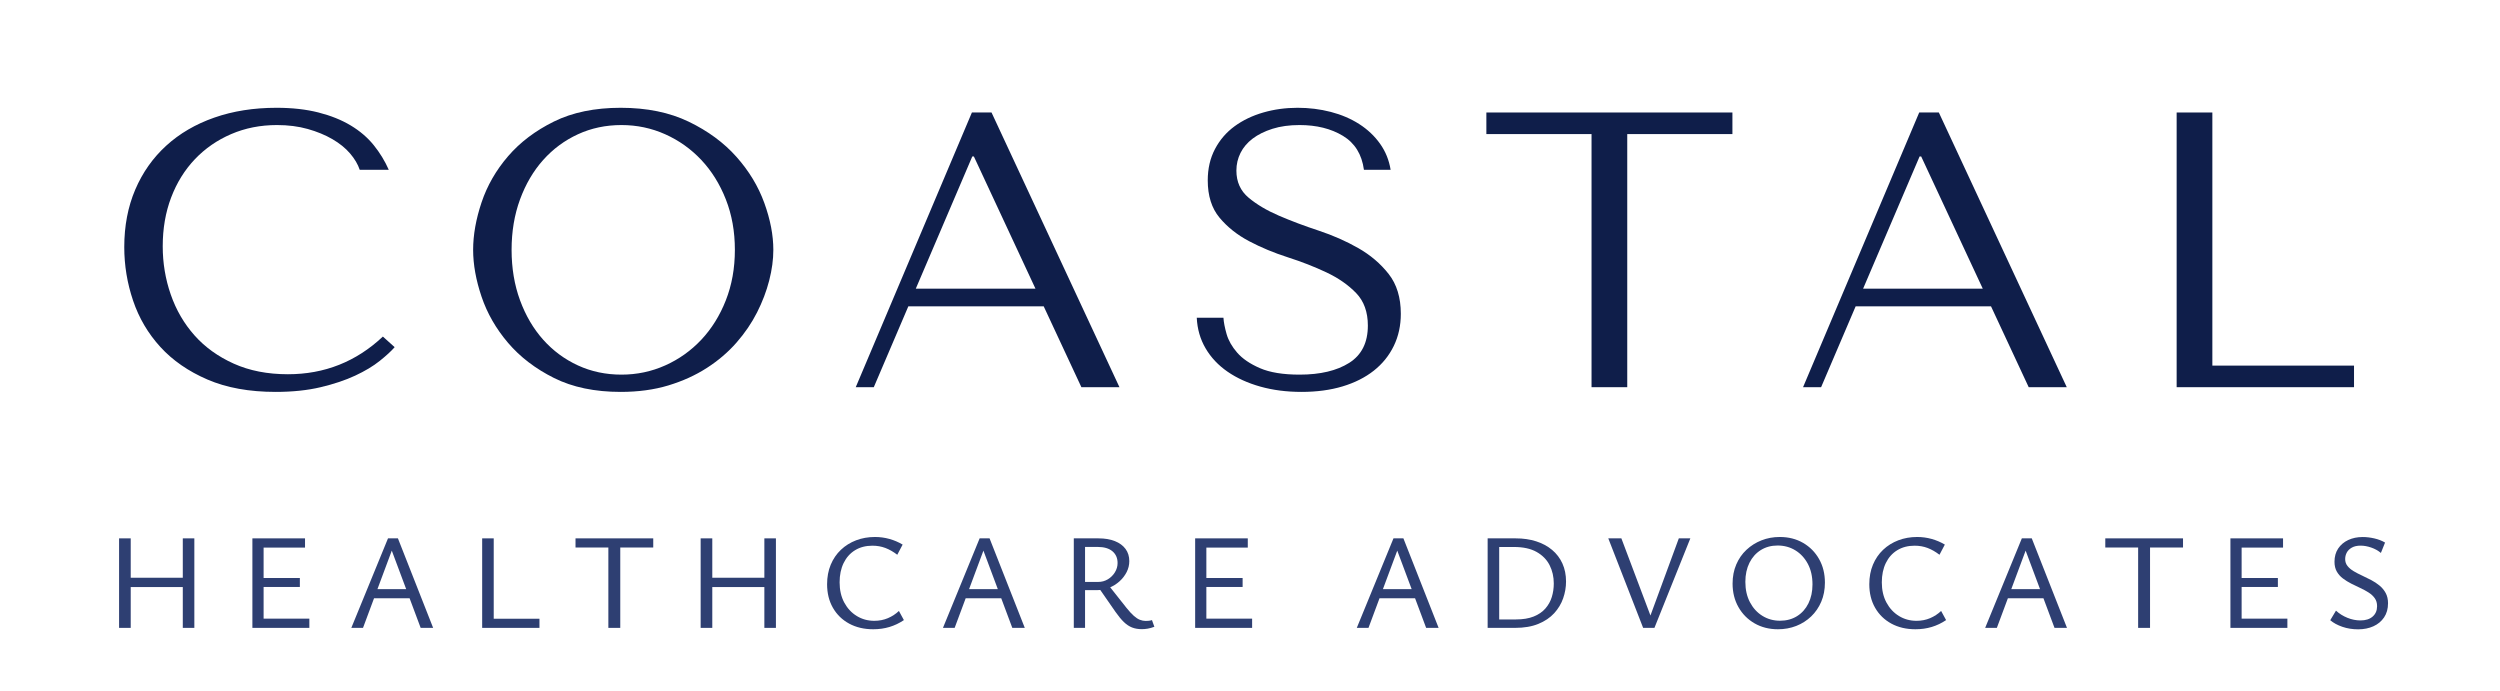
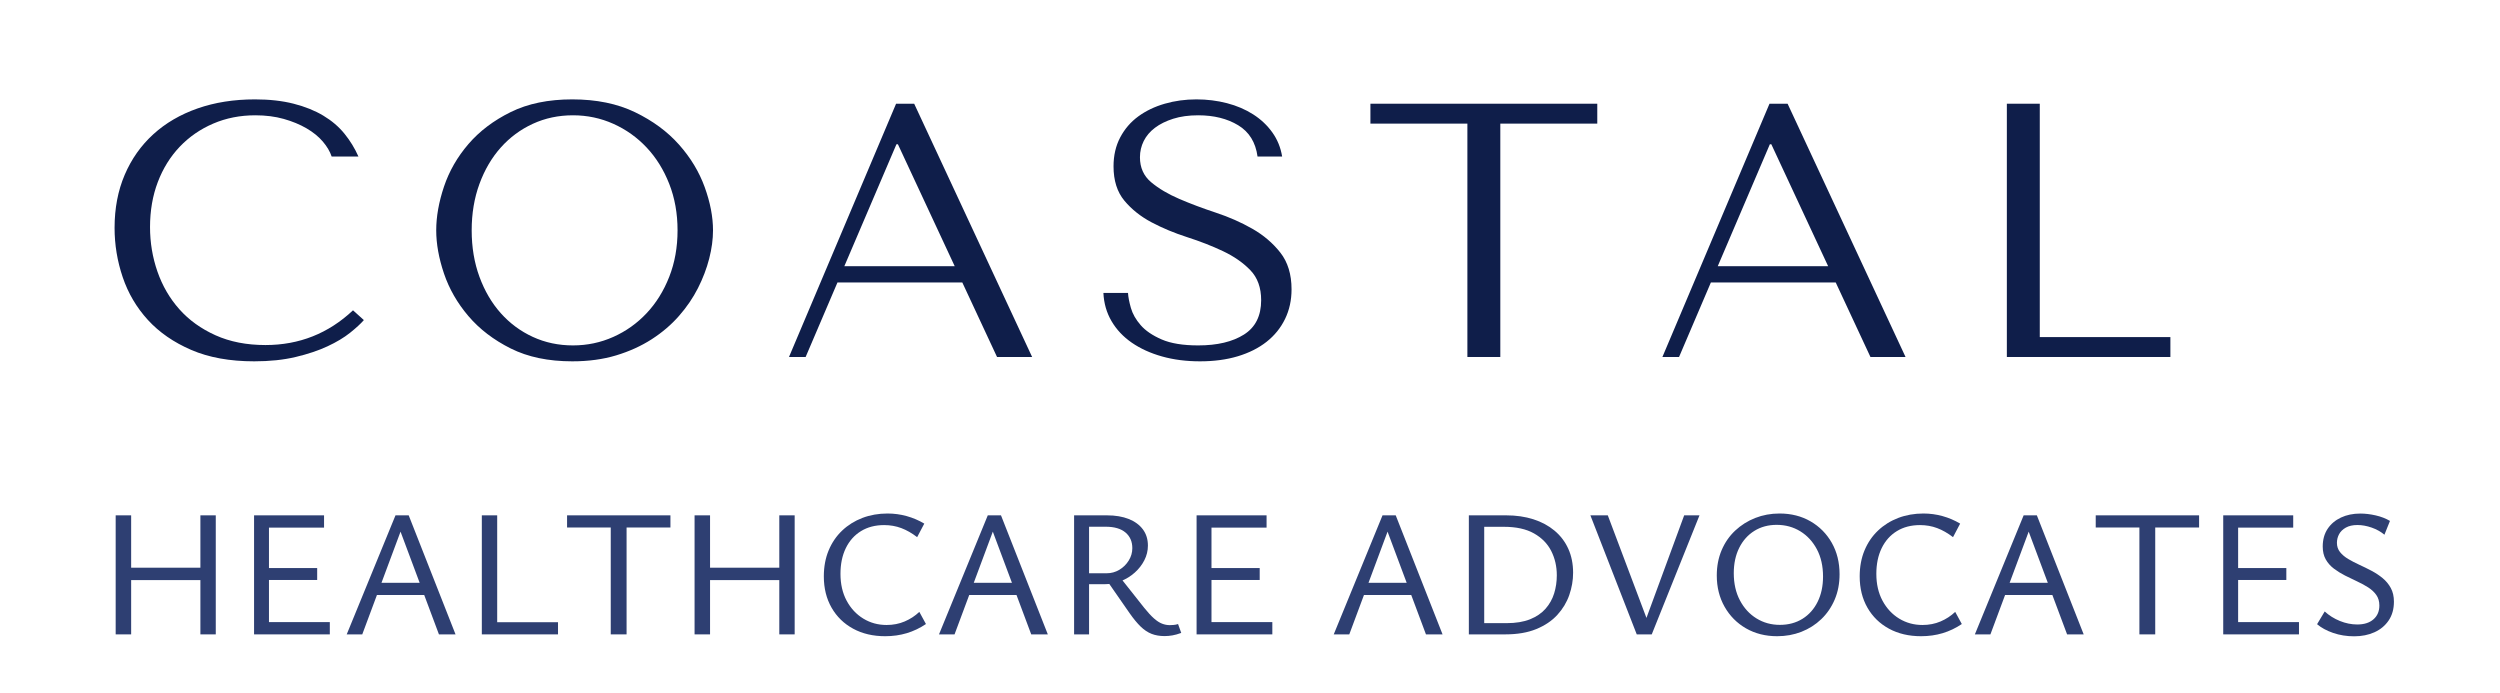
- <svg xmlns="http://www.w3.org/2000/svg" viewBox="0 0 191.12 52.80" width="191.12" height="52.80" role="img" aria-label="Coastal Healthcare Advocates">
+ <svg xmlns="http://www.w3.org/2000/svg" viewBox="0 0 207.29 57.40" width="207.29" height="57.40" role="img" aria-label="Coastal Healthcare Advocates">
  <g fill="#0F1E4A">
    <path transform="translate(8 29.6) scale(0.03 -0.03)" d="M709 129Q607 33 467 33Q389 33 329.0 60.0Q269 87 229.0 132.0Q189 177 168.5 236.0Q148 295 148 359Q148 427 169.5 483.5Q191 540 230.0 581.0Q269 622 322.5 645.0Q376 668 439 668Q482 668 517.5 658.0Q553 648 580.5 632.0Q608 616 625.5 595.5Q643 575 650 554H724Q709 588 685.5 617.0Q662 646 627.0 667.0Q592 688 545.0 700.0Q498 712 438 712Q351 712 279.5 687.0Q208 662 157.0 615.5Q106 569 78.0 503.5Q50 438 50 357Q50 287 72.5 220.5Q95 154 142.0 102.5Q189 51 262.0 19.5Q335 -12 436 -12Q500 -12 550.5 0.0Q601 12 638.5 29.5Q676 47 701.0 67.0Q726 87 739 102Z" />
    <path transform="translate(34.67 29.6) scale(0.03 -0.03)" d="M50 350Q50 294 71.5 230.5Q93 167 139.0 113.0Q185 59 256.0 23.5Q327 -12 426 -12Q493 -12 547.5 4.5Q602 21 645.5 49.0Q689 77 721.0 113.5Q753 150 773.5 190.5Q794 231 804.5 272.0Q815 313 815 350Q815 406 792.0 469.5Q769 533 721.0 587.0Q673 641 599.5 676.5Q526 712 426 712Q327 712 256.0 677.0Q185 642 139.0 588.5Q93 535 71.5 471.0Q50 407 50 350ZM148 350Q148 420 169.5 478.5Q191 537 228.5 579.0Q266 621 317.0 644.5Q368 668 428 668Q487 668 539.5 644.5Q592 621 631.5 579.0Q671 537 694.0 478.5Q717 420 717 350Q717 280 694.0 221.5Q671 163 631.5 121.0Q592 79 539.5 55.5Q487 32 428 32Q368 32 317.0 55.5Q266 79 228.5 121.0Q191 163 169.5 221.5Q148 280 148 350Z" />
    <path transform="translate(64.52 29.6) scale(0.03 -0.03)" d="M509 206 605 0H702L376 700H326L30 0H76L164 206ZM488 251H183L327 588H331Z" />
    <path transform="translate(90.38 29.6) scale(0.03 -0.03)" d="M37 177Q39 134 59.5 99.0Q80 64 115.5 39.5Q151 15 199.0 1.5Q247 -12 304 -12Q362 -12 408.5 2.0Q455 16 488.0 42.0Q521 68 539.0 105.0Q557 142 557 187Q557 249 526.0 288.5Q495 328 448.5 354.5Q402 381 347.5 399.0Q293 417 246.5 437.0Q200 457 169.0 483.0Q138 509 138 552Q138 576 148.5 597.0Q159 618 179.5 633.5Q200 649 230.0 658.5Q260 668 299 668Q364 668 409.5 640.5Q455 613 463 554H531Q525 591 504.0 620.5Q483 650 451.0 670.5Q419 691 378.5 701.5Q338 712 294 712Q248 712 206.5 700.0Q165 688 133.5 665.0Q102 642 83.5 607.0Q65 572 65 527Q65 468 95.0 432.0Q125 396 170.5 372.0Q216 348 269.0 331.0Q322 314 367.5 292.5Q413 271 443.0 240.0Q473 209 473 157Q473 92 425.5 62.0Q378 32 299 32Q236 32 198.0 48.5Q160 65 140.0 88.0Q120 111 113.0 135.5Q106 160 105 177Z" />
    <path transform="translate(113.03 29.6) scale(0.03 -0.03)" d="M379 0V645H647V700H20V645H288V0Z" />
    <path transform="translate(136.94 29.6) scale(0.03 -0.03)" d="M509 206 605 0H702L376 700H326L30 0H76L164 206ZM488 251H183L327 588H331Z" />
    <path transform="translate(162.8 29.6) scale(0.03 -0.03)" d="M120 0V700H211V55H572V0Z" />
  </g>
  <g fill="#2E3F72">
-     <path transform="translate(8 48) scale(0.0104 -0.0104)" d="M574.426 0V658H659.358V0ZM106.071 0V658H191.645V0ZM133.643 300.07V368.573H632.5V300.07Z" />
-     <path transform="translate(18.192 48) scale(0.0104 -0.0104)" d="M524.786 0H106.071V658H492.929V590.141H188.431V67.859H524.786ZM133.643 300.713V366.644H454.929V300.713Z" />
-     <path transform="translate(26.4496 48) scale(0.0104 -0.0104)" d="M548.997 0 320.213 611.999H353.143L125.145 0H39.213L308.856 658H381.858L640.715 0ZM157.642 217.783 182.214 285H475.856L511.715 217.783Z" />
-     <path transform="translate(35.7576 48) scale(0.0104 -0.0104)" d="M106.071 0V658H191.002V0ZM134 0V67.217H527.215V0Z" />
-     <path transform="translate(43.7136 48) scale(0.0104 -0.0104)" d="M268.712 0V658H356.216V0ZM27.286 590.783V658H598.642V590.783Z" />
-     <path transform="translate(52.46 48) scale(0.0104 -0.0104)" d="M574.426 0V658H659.358V0ZM106.071 0V658H191.645V0ZM133.643 300.07V368.573H632.5V300.07Z" />
-     <path transform="translate(62.652 48) scale(0.0104 -0.0104)" d="M394.714 -10.143Q294.143 -10.143 217.678 31.357Q141.214 72.857 98.393 147.535Q55.571 222.214 55.571 320.571Q55.571 400.286 82.286 464.357Q109 528.429 157.036 573.929Q205.072 619.429 269 643.786Q332.929 668.143 407.643 668.143Q462.072 668.143 513.572 653.822Q565.072 639.5 610.858 612.286L571.428 537.426Q528.214 570.712 483.999 587.426Q439.785 604.141 388.857 604.141Q315.358 604.141 261.037 570.82Q206.716 537.499 177.145 476.856Q147.574 416.214 147.574 334.715Q147.574 249.644 181.681 186.144Q215.788 122.644 273.68 87.287Q331.573 51.93 402.429 51.93Q456.929 51.93 502.714 71.502Q548.5 91.074 583.499 124.359L620.072 57.214Q570.215 23.571 514.286 6.714Q458.357 -10.143 394.714 -10.143Z" />
-     <path transform="translate(71.6792 48) scale(0.0104 -0.0104)" d="M548.997 0 320.213 611.999H353.143L125.145 0H39.213L308.856 658H381.858L640.715 0ZM157.642 217.783 182.214 285H475.856L511.715 217.783Z" />
-     <path transform="translate(80.9872 48) scale(0.0104 -0.0104)" d="M106 0V658H287.857Q357.357 658 408.036 637.786Q458.715 617.571 486.358 580.25Q514.001 542.928 514.001 490.714Q514.001 448.285 494.394 409.857Q474.786 371.428 441.465 341.607Q408.144 311.785 365.322 294.571Q322.501 277.357 275.286 277.357H137.643V337.786H285.786Q324 337.786 356.036 356.929Q388.071 376.072 407.964 408.071Q427.856 440.071 427.856 476.571Q427.856 531.214 390.035 563.142Q352.214 595.07 280.786 595.07H188.715V0ZM606.285 -9.429Q565.856 -9.429 534.356 2.857Q502.856 15.143 474.107 42.893Q445.357 70.643 412.643 117.357L286.5 299.071L354.072 323.072L493.358 147Q523.644 109.357 547.358 88.358Q571.072 67.358 592.286 59.215Q613.5 51.072 634.571 51.072Q642.928 51.072 655.607 52.072Q668.285 53.072 680.643 57.072L698.214 8.072Q671.714 -1.786 649.535 -5.607Q627.357 -9.429 606.285 -9.429Z" />
-     <path transform="translate(90.264 48) scale(0.0104 -0.0104)" d="M524.786 0H106.071V658H492.929V590.141H188.431V67.859H524.786ZM133.643 300.713V366.644H454.929V300.713Z" />
-     <path transform="translate(103.316 48) scale(0.0104 -0.0104)" d="M548.997 0 320.213 611.999H353.143L125.145 0H39.213L308.856 658H381.858L640.715 0ZM157.642 217.783 182.214 285H475.856L511.715 217.783Z" />
-     <path transform="translate(112.624 48) scale(0.0104 -0.0104)" d="M106.071 0V658H313Q394.857 658 462.714 636.25Q530.571 614.5 579.857 573.215Q629.143 531.929 655.75 473.215Q682.357 414.501 682.357 340.572Q682.357 278.072 661.143 217.286Q639.929 156.501 594.929 107.465Q549.929 58.429 478.607 29.214Q407.285 0 307.428 0ZM191.002 62.074H314.499Q391.428 62.074 444.677 83.538Q497.927 105.002 530.498 142.252Q563.069 179.501 577.676 226.715Q592.282 273.929 592.282 326.428Q592.282 400.142 561.497 460.892Q530.712 521.641 466.141 558.141Q401.57 594.641 299.499 594.641H191.002Z" />
-     <path transform="translate(122.5352 48) scale(0.0104 -0.0104)" d="M296.141 0 39.928 658H136.146L376.501 20.143H323.785L558.354 658H643L379.072 0Z" />
-     <path transform="translate(131.8744 48) scale(0.0104 -0.0104)" d="M389.285 -10.143Q292.643 -10.143 217.285 33.178Q141.928 76.5 98.75 152.643Q55.571 228.786 55.571 325.428Q55.571 402.572 82.5 465.679Q109.428 528.786 157.5 573.786Q205.572 618.786 268.179 643.465Q330.786 668.143 402.5 668.143Q498.857 668.143 573.714 624.822Q648.572 581.5 691.429 505.857Q734.286 430.214 734.286 332.572Q734.286 255.428 707.357 192.321Q680.428 129.214 633 83.893Q585.571 38.571 523.285 14.214Q461 -10.143 389.285 -10.143ZM404.072 52.573Q475.571 52.573 529.463 86.216Q583.355 119.858 613.14 180.179Q642.925 240.5 642.925 319.714Q642.925 406.285 608.961 470.285Q574.997 534.284 517.105 569.855Q459.213 605.427 386.428 605.427Q316.858 605.427 263.287 572.106Q209.716 538.784 179.61 478.464Q149.503 418.143 149.503 338.286Q149.503 252.358 183.467 188.037Q217.431 123.716 275.18 88.145Q332.93 52.573 404.072 52.573Z" />
-     <path transform="translate(142.3264 48) scale(0.0104 -0.0104)" d="M394.714 -10.143Q294.143 -10.143 217.678 31.357Q141.214 72.857 98.393 147.535Q55.571 222.214 55.571 320.571Q55.571 400.286 82.286 464.357Q109 528.429 157.036 573.929Q205.072 619.429 269 643.786Q332.929 668.143 407.643 668.143Q462.072 668.143 513.572 653.822Q565.072 639.5 610.858 612.286L571.428 537.426Q528.214 570.712 483.999 587.426Q439.785 604.141 388.857 604.141Q315.358 604.141 261.037 570.82Q206.716 537.499 177.145 476.856Q147.574 416.214 147.574 334.715Q147.574 249.644 181.681 186.144Q215.788 122.644 273.68 87.287Q331.573 51.93 402.429 51.93Q456.929 51.93 502.714 71.502Q548.5 91.074 583.499 124.359L620.072 57.214Q570.215 23.571 514.286 6.714Q458.357 -10.143 394.714 -10.143Z" />
-     <path transform="translate(151.3536 48) scale(0.0104 -0.0104)" d="M548.997 0 320.213 611.999H353.143L125.145 0H39.213L308.856 658H381.858L640.715 0ZM157.642 217.783 182.214 285H475.856L511.715 217.783Z" />
-     <path transform="translate(160.6616 48) scale(0.0104 -0.0104)" d="M268.712 0V658H356.216V0ZM27.286 590.783V658H598.642V590.783Z" />
-     <path transform="translate(169.408 48) scale(0.0104 -0.0104)" d="M524.786 0H106.071V658H492.929V590.141H188.431V67.859H524.786ZM133.643 300.713V366.644H454.929V300.713Z" />
-     <path transform="translate(177.6656 48) scale(0.0104 -0.0104)" d="M390.142 159.643Q390.142 193.714 373.356 217.643Q356.571 241.571 328.499 259.535Q300.428 277.499 267.071 292.892Q233.714 308.285 200.249 325.285Q166.785 342.285 138.714 363.499Q110.643 384.714 93.857 414.321Q77.071 443.928 77.071 485.714Q77.071 542.643 104.036 583.214Q131 623.786 177.964 645.821Q224.929 667.857 284.357 667.857Q325.5 667.857 369.929 657.679Q414.357 647.5 448.786 627.143L418.143 550.856Q387.928 576.285 347.321 590.392Q306.714 604.499 269 604.499Q230.143 604.499 204.679 590.142Q179.215 575.785 167.394 553.571Q155.573 531.357 155.573 505.928Q155.573 476.429 172.751 454.893Q189.93 433.357 218.001 416.679Q246.072 400 279.644 384.608Q313.215 369.215 346.679 351.608Q380.144 334 408.215 310.893Q436.286 287.786 453.465 256.108Q470.643 224.429 470.643 180.858Q470.643 119.929 441.572 76.964Q412.5 34 362.929 11.679Q313.357 -10.643 251.143 -10.643Q188.5 -10.643 134.678 7.964Q80.857 26.571 45.857 56.285L88 126.715Q124.215 93.358 172 74.037Q219.786 54.715 267.929 54.715Q325 54.715 357.571 83.179Q390.142 111.643 390.142 159.643Z" />
+     <path transform="translate(8 52.6) scale(0.015 -0.015)" d="M574.426 0V658H659.358V0ZM106.071 0V658H191.645V0ZM133.643 300.07V368.573H632.5V300.07Z" />
+     <path transform="translate(19.475 52.6) scale(0.015 -0.015)" d="M524.786 0H106.071V658H492.929V590.141H188.431V67.859H524.786ZM133.643 300.713V366.644H454.929V300.713Z" />
+     <path transform="translate(28.16 52.6) scale(0.015 -0.015)" d="M548.997 0 320.213 611.999H353.143L125.145 0H39.213L308.856 658H381.858L640.715 0ZM157.642 217.783 182.214 285H475.856L511.715 217.783Z" />
+     <path transform="translate(38.36 52.6) scale(0.015 -0.015)" d="M106.071 0V658H191.002V0ZM134 0V67.217H527.215V0Z" />
+     <path transform="translate(46.61 52.6) scale(0.015 -0.015)" d="M268.712 0V658H356.216V0ZM27.286 590.783V658H598.642V590.783Z" />
+     <path transform="translate(56 52.6) scale(0.015 -0.015)" d="M574.426 0V658H659.358V0ZM106.071 0V658H191.645V0ZM133.643 300.07V368.573H632.5V300.07Z" />
+     <path transform="translate(67.475 52.6) scale(0.015 -0.015)" d="M394.714 -10.143Q294.143 -10.143 217.678 31.357Q141.214 72.857 98.393 147.535Q55.571 222.214 55.571 320.571Q55.571 400.286 82.286 464.357Q109 528.429 157.036 573.929Q205.072 619.429 269 643.786Q332.929 668.143 407.643 668.143Q462.072 668.143 513.572 653.822Q565.072 639.5 610.858 612.286L571.428 537.426Q528.214 570.712 483.999 587.426Q439.785 604.141 388.857 604.141Q315.358 604.141 261.037 570.82Q206.716 537.499 177.145 476.856Q147.574 416.214 147.574 334.715Q147.574 249.644 181.681 186.144Q215.788 122.644 273.68 87.287Q331.573 51.93 402.429 51.93Q456.929 51.93 502.714 71.502Q548.5 91.074 583.499 124.359L620.072 57.214Q570.215 23.571 514.286 6.714Q458.357 -10.143 394.714 -10.143Z" />
+     <path transform="translate(77.27 52.6) scale(0.015 -0.015)" d="M548.997 0 320.213 611.999H353.143L125.145 0H39.213L308.856 658H381.858L640.715 0ZM157.642 217.783 182.214 285H475.856L511.715 217.783Z" />
+     <path transform="translate(87.47 52.6) scale(0.015 -0.015)" d="M106 0V658H287.857Q357.357 658 408.036 637.786Q458.715 617.571 486.358 580.25Q514.001 542.928 514.001 490.714Q514.001 448.285 494.394 409.857Q474.786 371.428 441.465 341.607Q408.144 311.785 365.322 294.571Q322.501 277.357 275.286 277.357H137.643V337.786H285.786Q324 337.786 356.036 356.929Q388.071 376.072 407.964 408.071Q427.856 440.071 427.856 476.571Q427.856 531.214 390.035 563.142Q352.214 595.07 280.786 595.07H188.715V0ZM606.285 -9.429Q565.856 -9.429 534.356 2.857Q502.856 15.143 474.107 42.893Q445.357 70.643 412.643 117.357L286.5 299.071L354.072 323.072L493.358 147Q523.644 109.357 547.358 88.358Q571.072 67.358 592.286 59.215Q613.5 51.072 634.571 51.072Q642.928 51.072 655.607 52.072Q668.285 53.072 680.643 57.072L698.214 8.072Q671.714 -1.786 649.535 -5.607Q627.357 -9.429 606.285 -9.429Z" />
+     <path transform="translate(97.625 52.6) scale(0.015 -0.015)" d="M524.786 0H106.071V658H492.929V590.141H188.431V67.859H524.786ZM133.643 300.713V366.644H454.929V300.713Z" />
+     <path transform="translate(110 52.6) scale(0.015 -0.015)" d="M548.997 0 320.213 611.999H353.143L125.145 0H39.213L308.856 658H381.858L640.715 0ZM157.642 217.783 182.214 285H475.856L511.715 217.783Z" />
+     <path transform="translate(120.2 52.6) scale(0.015 -0.015)" d="M106.071 0V658H313Q394.857 658 462.714 636.25Q530.571 614.5 579.857 573.215Q629.143 531.929 655.75 473.215Q682.357 414.501 682.357 340.572Q682.357 278.072 661.143 217.286Q639.929 156.501 594.929 107.465Q549.929 58.429 478.607 29.214Q407.285 0 307.428 0ZM191.002 62.074H314.499Q391.428 62.074 444.677 83.538Q497.927 105.002 530.498 142.252Q563.069 179.501 577.676 226.715Q592.282 273.929 592.282 326.428Q592.282 400.142 561.497 460.892Q530.712 521.641 466.141 558.141Q401.57 594.641 299.499 594.641H191.002Z" />
+     <path transform="translate(131.27 52.6) scale(0.015 -0.015)" d="M296.141 0 39.928 658H136.146L376.501 20.143H323.785L558.354 658H643L379.072 0Z" />
+     <path transform="translate(141.515 52.6) scale(0.015 -0.015)" d="M389.285 -10.143Q292.643 -10.143 217.285 33.178Q141.928 76.5 98.75 152.643Q55.571 228.786 55.571 325.428Q55.571 402.572 82.5 465.679Q109.428 528.786 157.5 573.786Q205.572 618.786 268.179 643.465Q330.786 668.143 402.5 668.143Q498.857 668.143 573.714 624.822Q648.572 581.5 691.429 505.857Q734.286 430.214 734.286 332.572Q734.286 255.428 707.357 192.321Q680.428 129.214 633 83.893Q585.571 38.571 523.285 14.214Q461 -10.143 389.285 -10.143ZM404.072 52.573Q475.571 52.573 529.463 86.216Q583.355 119.858 613.14 180.179Q642.925 240.5 642.925 319.714Q642.925 406.285 608.961 470.285Q574.997 534.284 517.105 569.855Q459.213 605.427 386.428 605.427Q316.858 605.427 263.287 572.106Q209.716 538.784 179.61 478.464Q149.503 418.143 149.503 338.286Q149.503 252.358 183.467 188.037Q217.431 123.716 275.18 88.145Q332.93 52.573 404.072 52.573Z" />
+     <path transform="translate(153.365 52.6) scale(0.015 -0.015)" d="M394.714 -10.143Q294.143 -10.143 217.678 31.357Q141.214 72.857 98.393 147.535Q55.571 222.214 55.571 320.571Q55.571 400.286 82.286 464.357Q109 528.429 157.036 573.929Q205.072 619.429 269 643.786Q332.929 668.143 407.643 668.143Q462.072 668.143 513.572 653.822Q565.072 639.5 610.858 612.286L571.428 537.426Q528.214 570.712 483.999 587.426Q439.785 604.141 388.857 604.141Q315.358 604.141 261.037 570.82Q206.716 537.499 177.145 476.856Q147.574 416.214 147.574 334.715Q147.574 249.644 181.681 186.144Q215.788 122.644 273.68 87.287Q331.573 51.93 402.429 51.93Q456.929 51.93 502.714 71.502Q548.5 91.074 583.499 124.359L620.072 57.214Q570.215 23.571 514.286 6.714Q458.357 -10.143 394.714 -10.143Z" />
+     <path transform="translate(163.16 52.6) scale(0.015 -0.015)" d="M548.997 0 320.213 611.999H353.143L125.145 0H39.213L308.856 658H381.858L640.715 0ZM157.642 217.783 182.214 285H475.856L511.715 217.783Z" />
+     <path transform="translate(173.36 52.6) scale(0.015 -0.015)" d="M268.712 0V658H356.216V0ZM27.286 590.783V658H598.642V590.783Z" />
+     <path transform="translate(182.75 52.6) scale(0.015 -0.015)" d="M524.786 0H106.071V658H492.929V590.141H188.431V67.859H524.786ZM133.643 300.713V366.644H454.929V300.713Z" />
+     <path transform="translate(191.435 52.6) scale(0.015 -0.015)" d="M390.142 159.643Q390.142 193.714 373.356 217.643Q356.571 241.571 328.499 259.535Q300.428 277.499 267.071 292.892Q233.714 308.285 200.249 325.285Q166.785 342.285 138.714 363.499Q110.643 384.714 93.857 414.321Q77.071 443.928 77.071 485.714Q77.071 542.643 104.036 583.214Q131 623.786 177.964 645.821Q224.929 667.857 284.357 667.857Q325.5 667.857 369.929 657.679Q414.357 647.5 448.786 627.143L418.143 550.856Q387.928 576.285 347.321 590.392Q306.714 604.499 269 604.499Q230.143 604.499 204.679 590.142Q179.215 575.785 167.394 553.571Q155.573 531.357 155.573 505.928Q155.573 476.429 172.751 454.893Q189.93 433.357 218.001 416.679Q246.072 400 279.644 384.608Q313.215 369.215 346.679 351.608Q380.144 334 408.215 310.893Q436.286 287.786 453.465 256.108Q470.643 224.429 470.643 180.858Q470.643 119.929 441.572 76.964Q412.5 34 362.929 11.679Q313.357 -10.643 251.143 -10.643Q188.5 -10.643 134.678 7.964Q80.857 26.571 45.857 56.285L88 126.715Q124.215 93.358 172 74.037Q219.786 54.715 267.929 54.715Q325 54.715 357.571 83.179Q390.142 111.643 390.142 159.643Z" />
  </g>
</svg>
